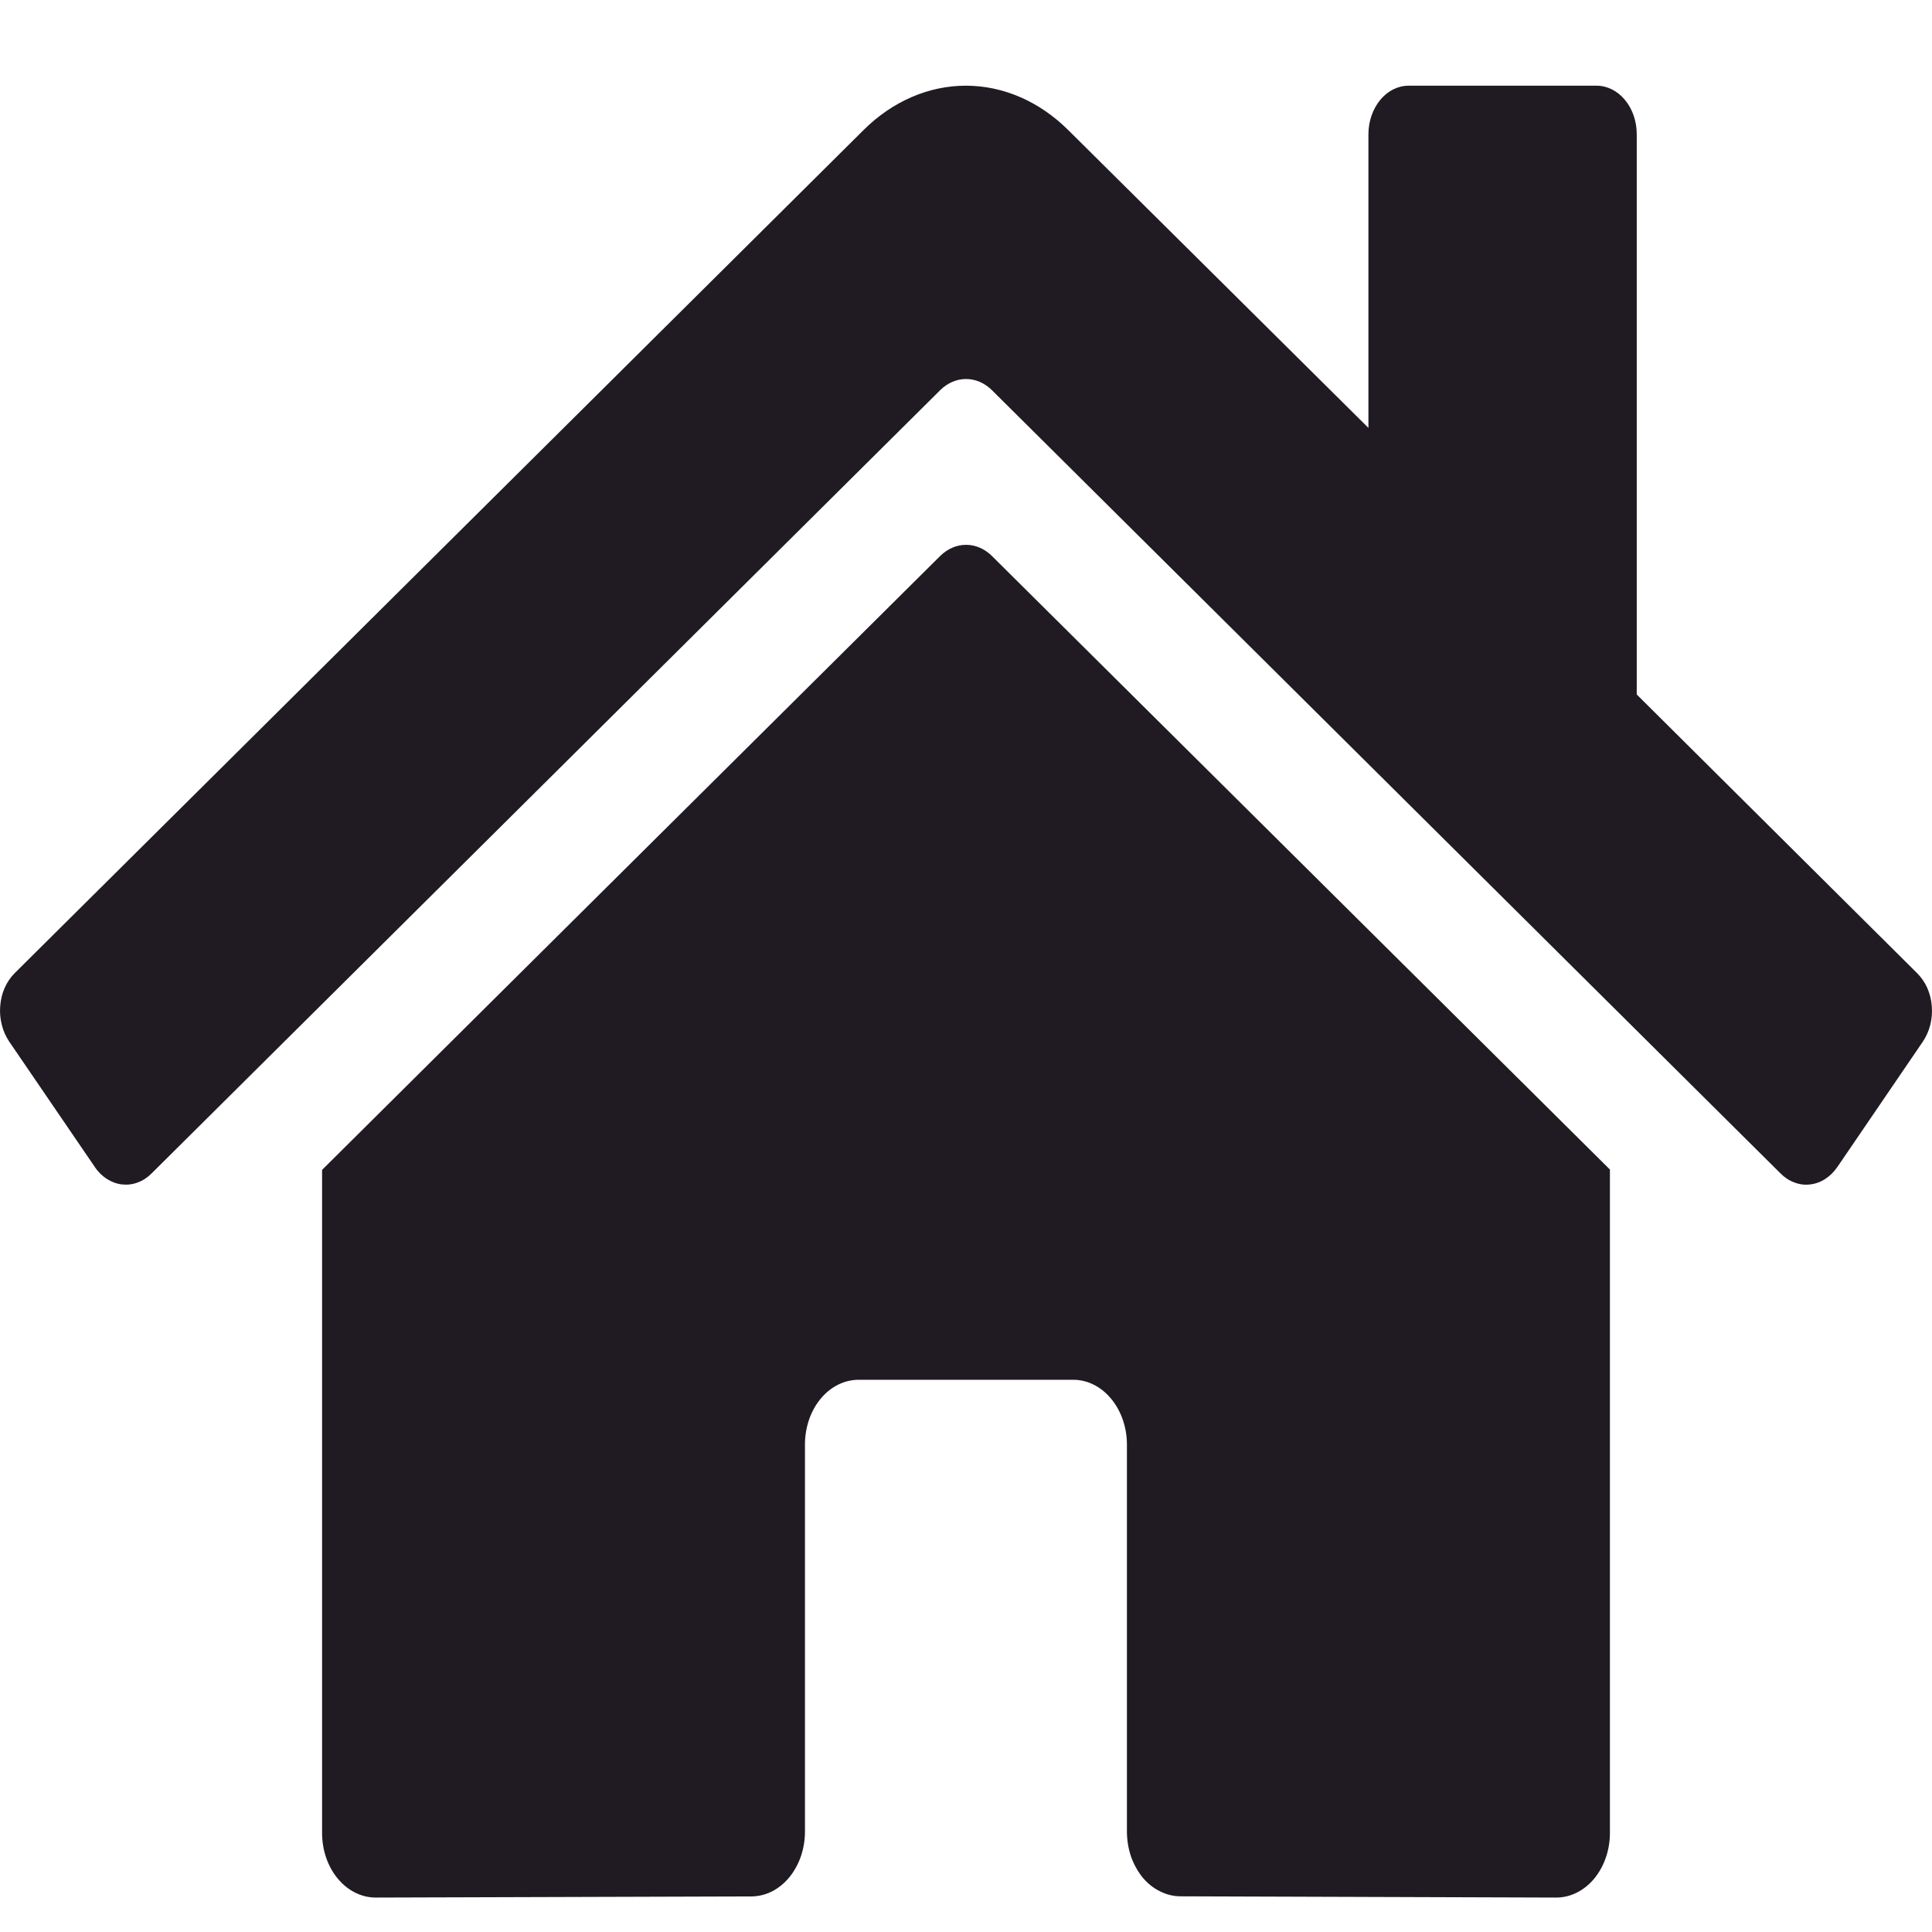
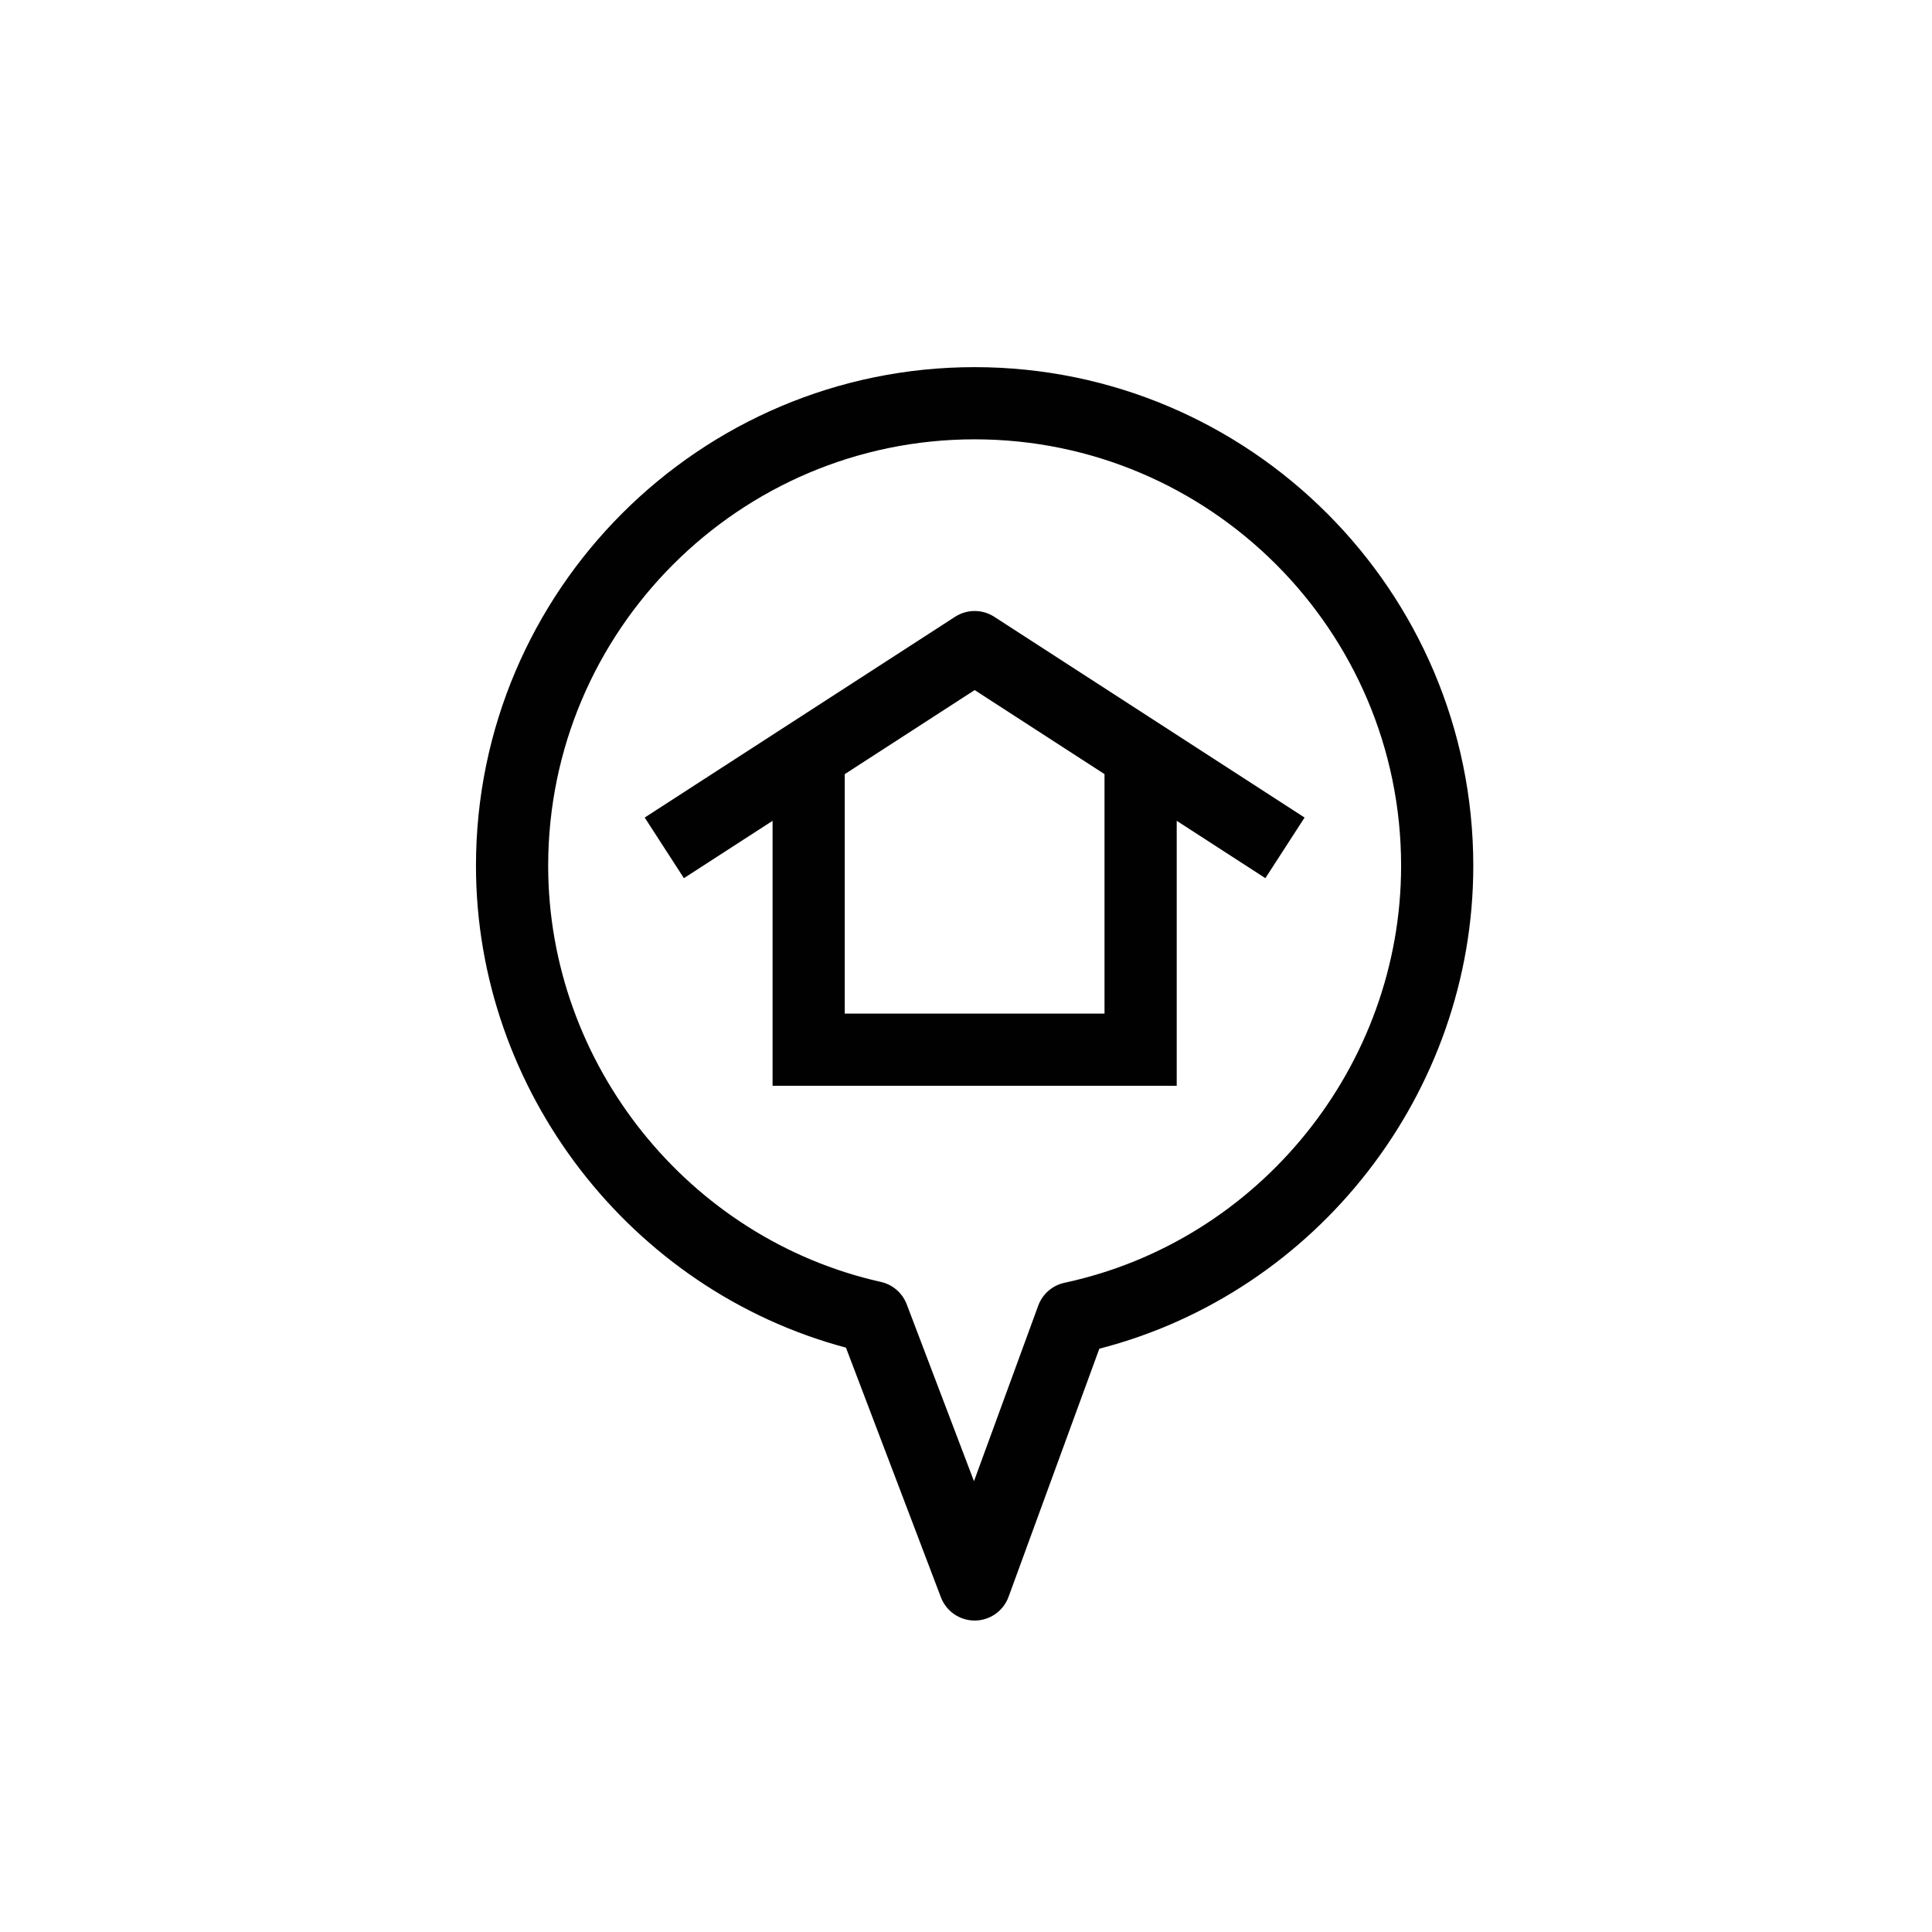
- <svg xmlns="http://www.w3.org/2000/svg" width="17" height="17" viewBox="0 0 17 17" fill="none">
-   <path d="M8.275 4.89L2.834 10.294V16.128C2.834 16.279 2.883 16.423 2.972 16.53C3.06 16.637 3.181 16.697 3.306 16.697L6.613 16.687C6.738 16.686 6.857 16.626 6.945 16.519C7.033 16.412 7.083 16.268 7.083 16.117V12.711C7.083 12.56 7.132 12.415 7.221 12.308C7.309 12.201 7.43 12.141 7.555 12.141H9.444C9.569 12.141 9.689 12.201 9.777 12.308C9.866 12.415 9.916 12.56 9.916 12.711V16.115C9.916 16.19 9.928 16.264 9.951 16.333C9.975 16.402 10.01 16.465 10.053 16.519C10.097 16.572 10.149 16.614 10.207 16.642C10.264 16.671 10.326 16.686 10.388 16.686L13.694 16.697C13.819 16.697 13.939 16.637 14.028 16.53C14.116 16.423 14.166 16.279 14.166 16.128V10.291L8.726 4.89C8.662 4.828 8.583 4.794 8.5 4.794C8.418 4.794 8.339 4.828 8.275 4.89ZM16.869 8.563L14.402 6.111V1.181C14.402 1.068 14.365 0.959 14.298 0.879C14.232 0.799 14.142 0.754 14.048 0.754H12.395C12.301 0.754 12.211 0.799 12.145 0.879C12.079 0.959 12.041 1.068 12.041 1.181V3.765L9.399 1.144C9.145 0.892 8.827 0.754 8.499 0.754C8.171 0.754 7.852 0.892 7.599 1.144L0.129 8.563C0.093 8.599 0.063 8.643 0.041 8.693C0.019 8.742 0.006 8.796 0.002 8.852C-0.003 8.908 0.002 8.964 0.016 9.018C0.029 9.072 0.052 9.122 0.081 9.165L0.834 10.268C0.863 10.312 0.9 10.348 0.941 10.374C0.982 10.4 1.027 10.417 1.073 10.422C1.12 10.427 1.167 10.422 1.211 10.405C1.256 10.389 1.297 10.362 1.333 10.326L8.275 3.431C8.339 3.369 8.418 3.335 8.5 3.335C8.583 3.335 8.662 3.369 8.726 3.431L15.668 10.326C15.704 10.362 15.745 10.389 15.79 10.405C15.834 10.422 15.881 10.428 15.927 10.422C15.974 10.417 16.019 10.401 16.06 10.374C16.101 10.348 16.137 10.312 16.167 10.269L16.919 9.166C16.949 9.122 16.971 9.072 16.985 9.018C16.998 8.965 17.003 8.908 16.998 8.852C16.994 8.796 16.98 8.742 16.958 8.692C16.936 8.643 16.905 8.599 16.869 8.563Z" fill="#201B22" />
+ <svg xmlns="http://www.w3.org/2000/svg" enable-background="new 0 0 91 91" height="91px" id="Layer_1" version="1.1" viewBox="0 0 91 91" width="91px" xml:space="preserve">
+   <g>
+     <path d="M44.984,29.052l-14.618,9.456l1.847,2.855l4.176-2.701v12.48h19.036V38.661l4.176,2.702l1.847-2.855   l-14.616-9.456C46.27,28.688,45.546,28.688,44.984,29.052z M52.024,47.742H39.789V36.463l6.119-3.959l6.116,3.958V47.742z" fill="#010101" />
+     <path d="M45.906,17.293c-12.951,0-23.487,10.537-23.487,23.488c0,10.587,7.275,19.985,17.427,22.695l4.472,11.758   c0.251,0.66,0.884,1.096,1.589,1.096c0.004,0,0.008,0,0.011,0c0.71-0.005,1.342-0.449,1.586-1.116l4.276-11.688   c10.263-2.645,17.614-12.061,17.614-22.745C69.394,27.83,58.857,17.293,45.906,17.293z M50.142,60.42   c-0.571,0.122-1.039,0.529-1.24,1.078l-3.026,8.269l-3.168-8.332c-0.203-0.533-0.66-0.93-1.217-1.055   c-9.08-2.036-15.671-10.278-15.671-19.599c0-11.076,9.011-20.088,20.087-20.088s20.087,9.012,20.087,20.088   C65.993,50.191,59.326,58.451,50.142,60.42z" fill="#010101" />
+   </g>
</svg>
